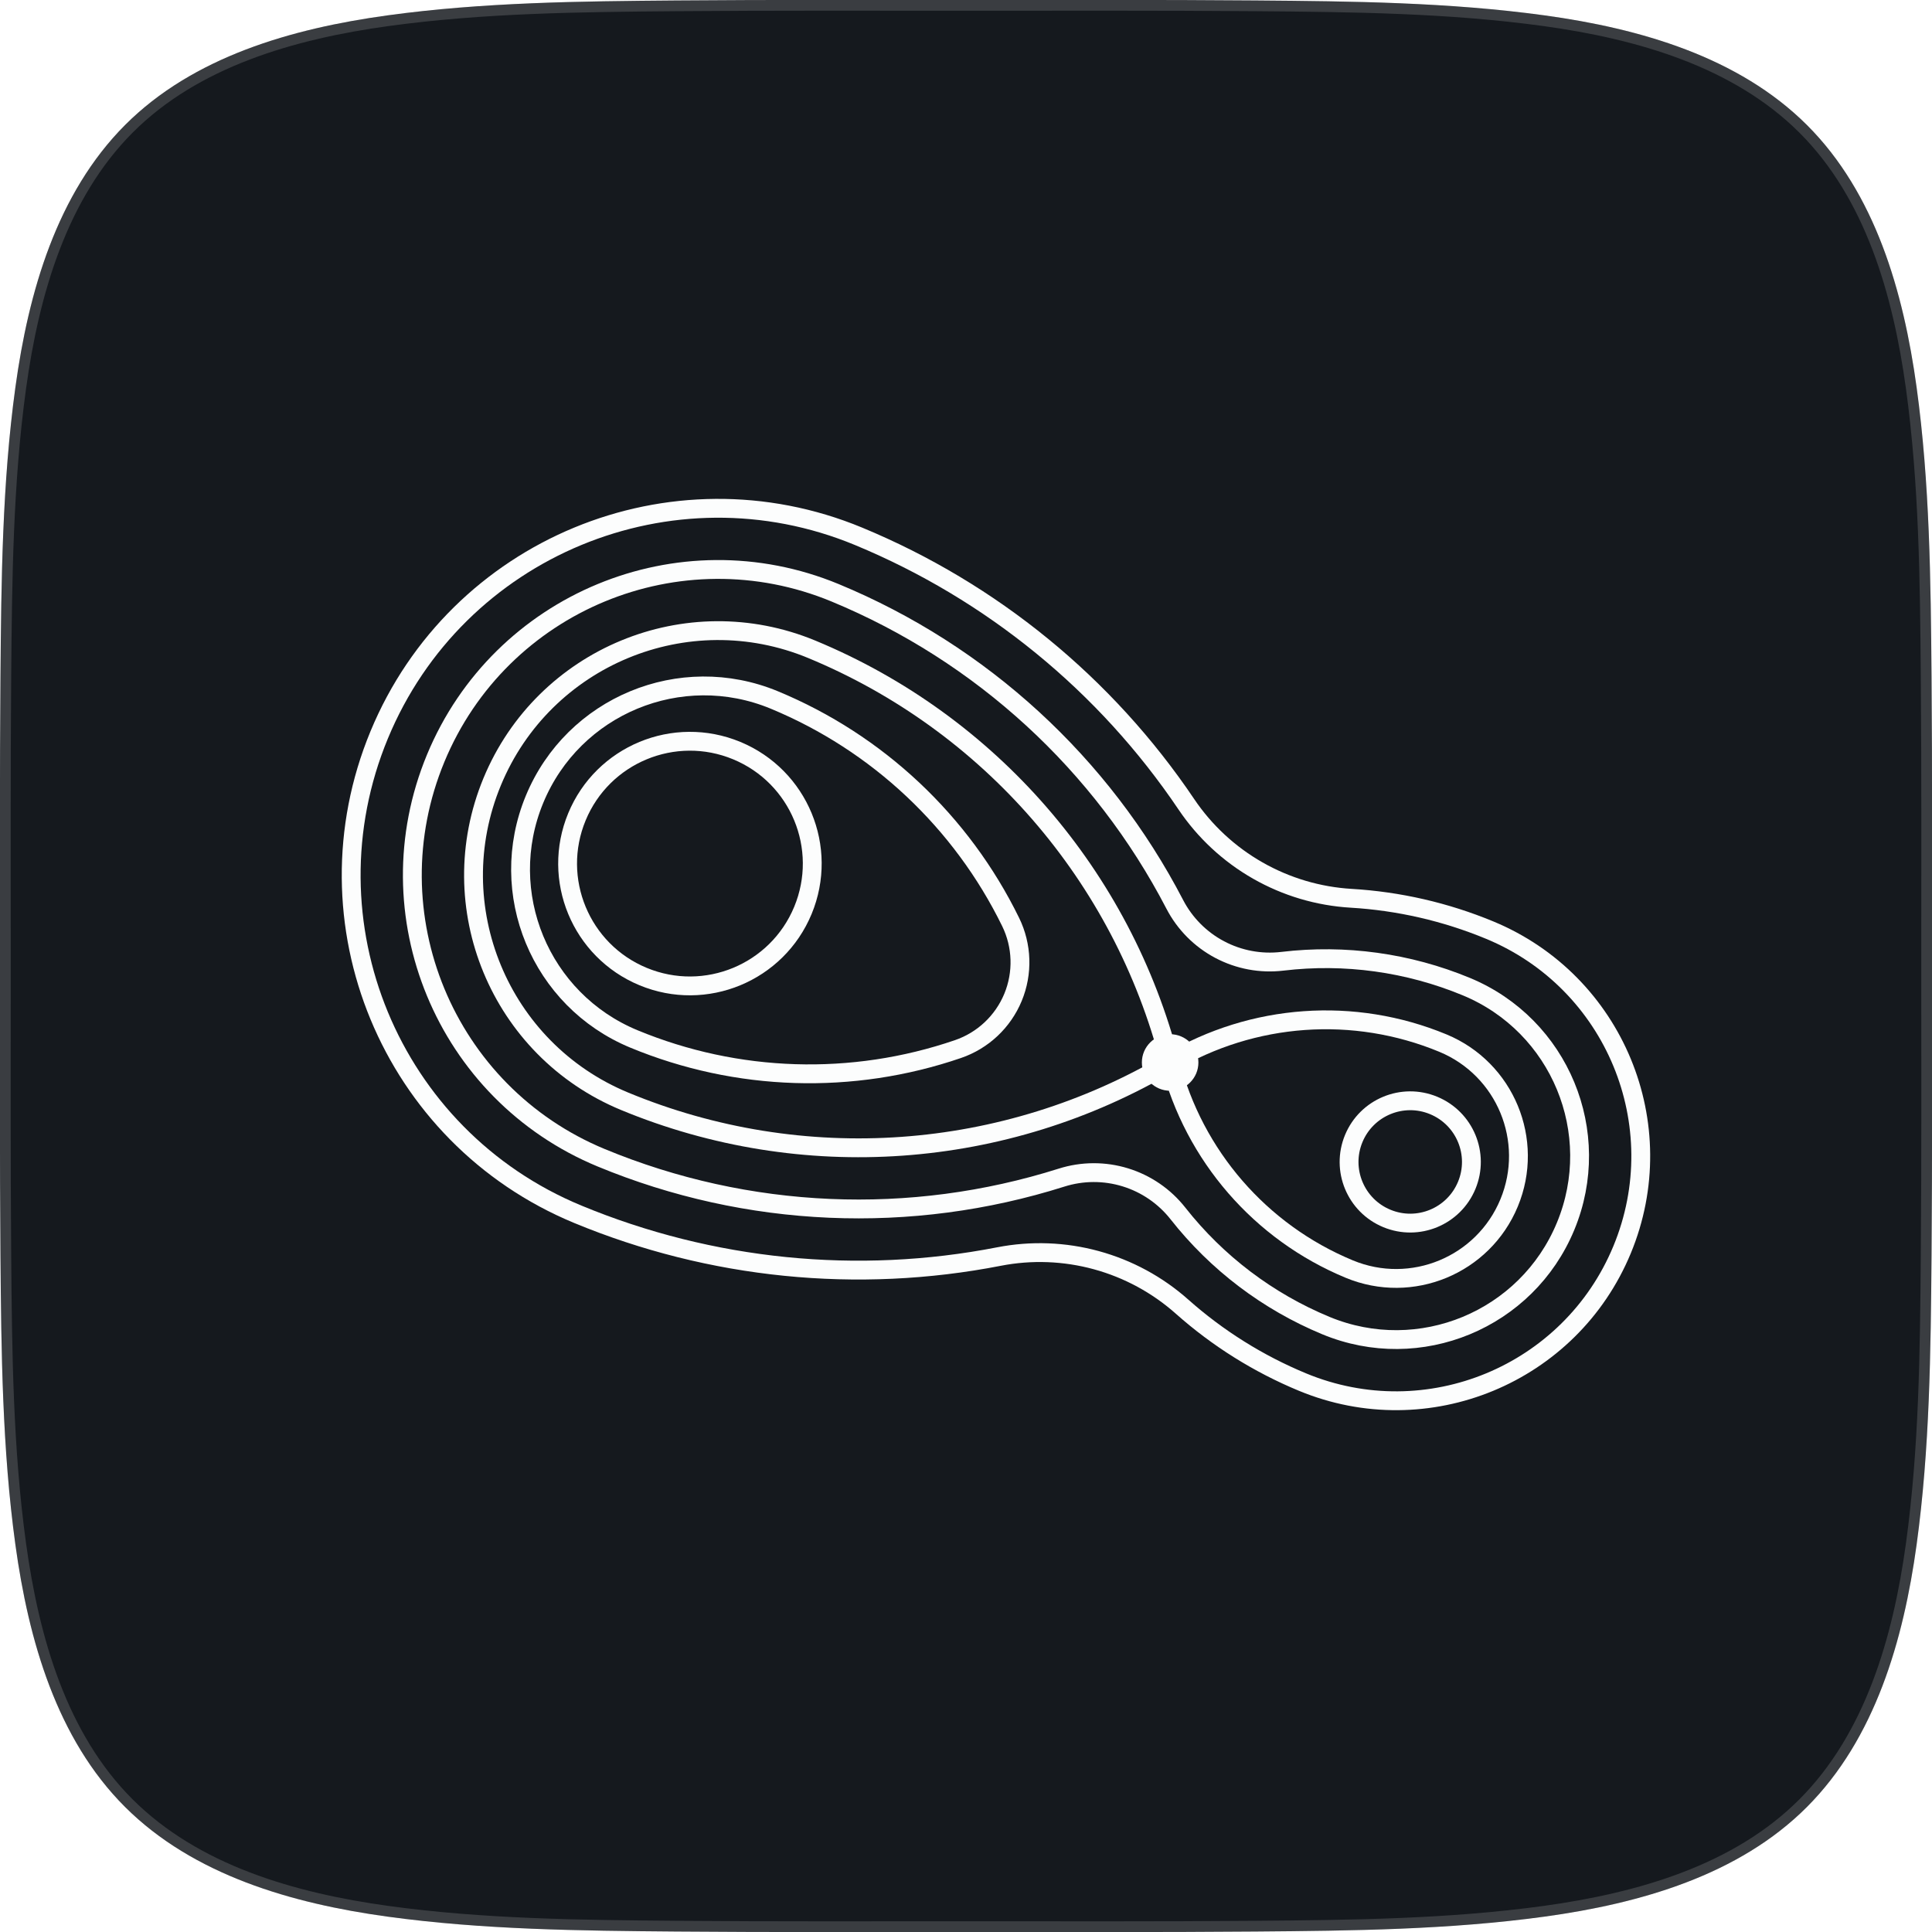
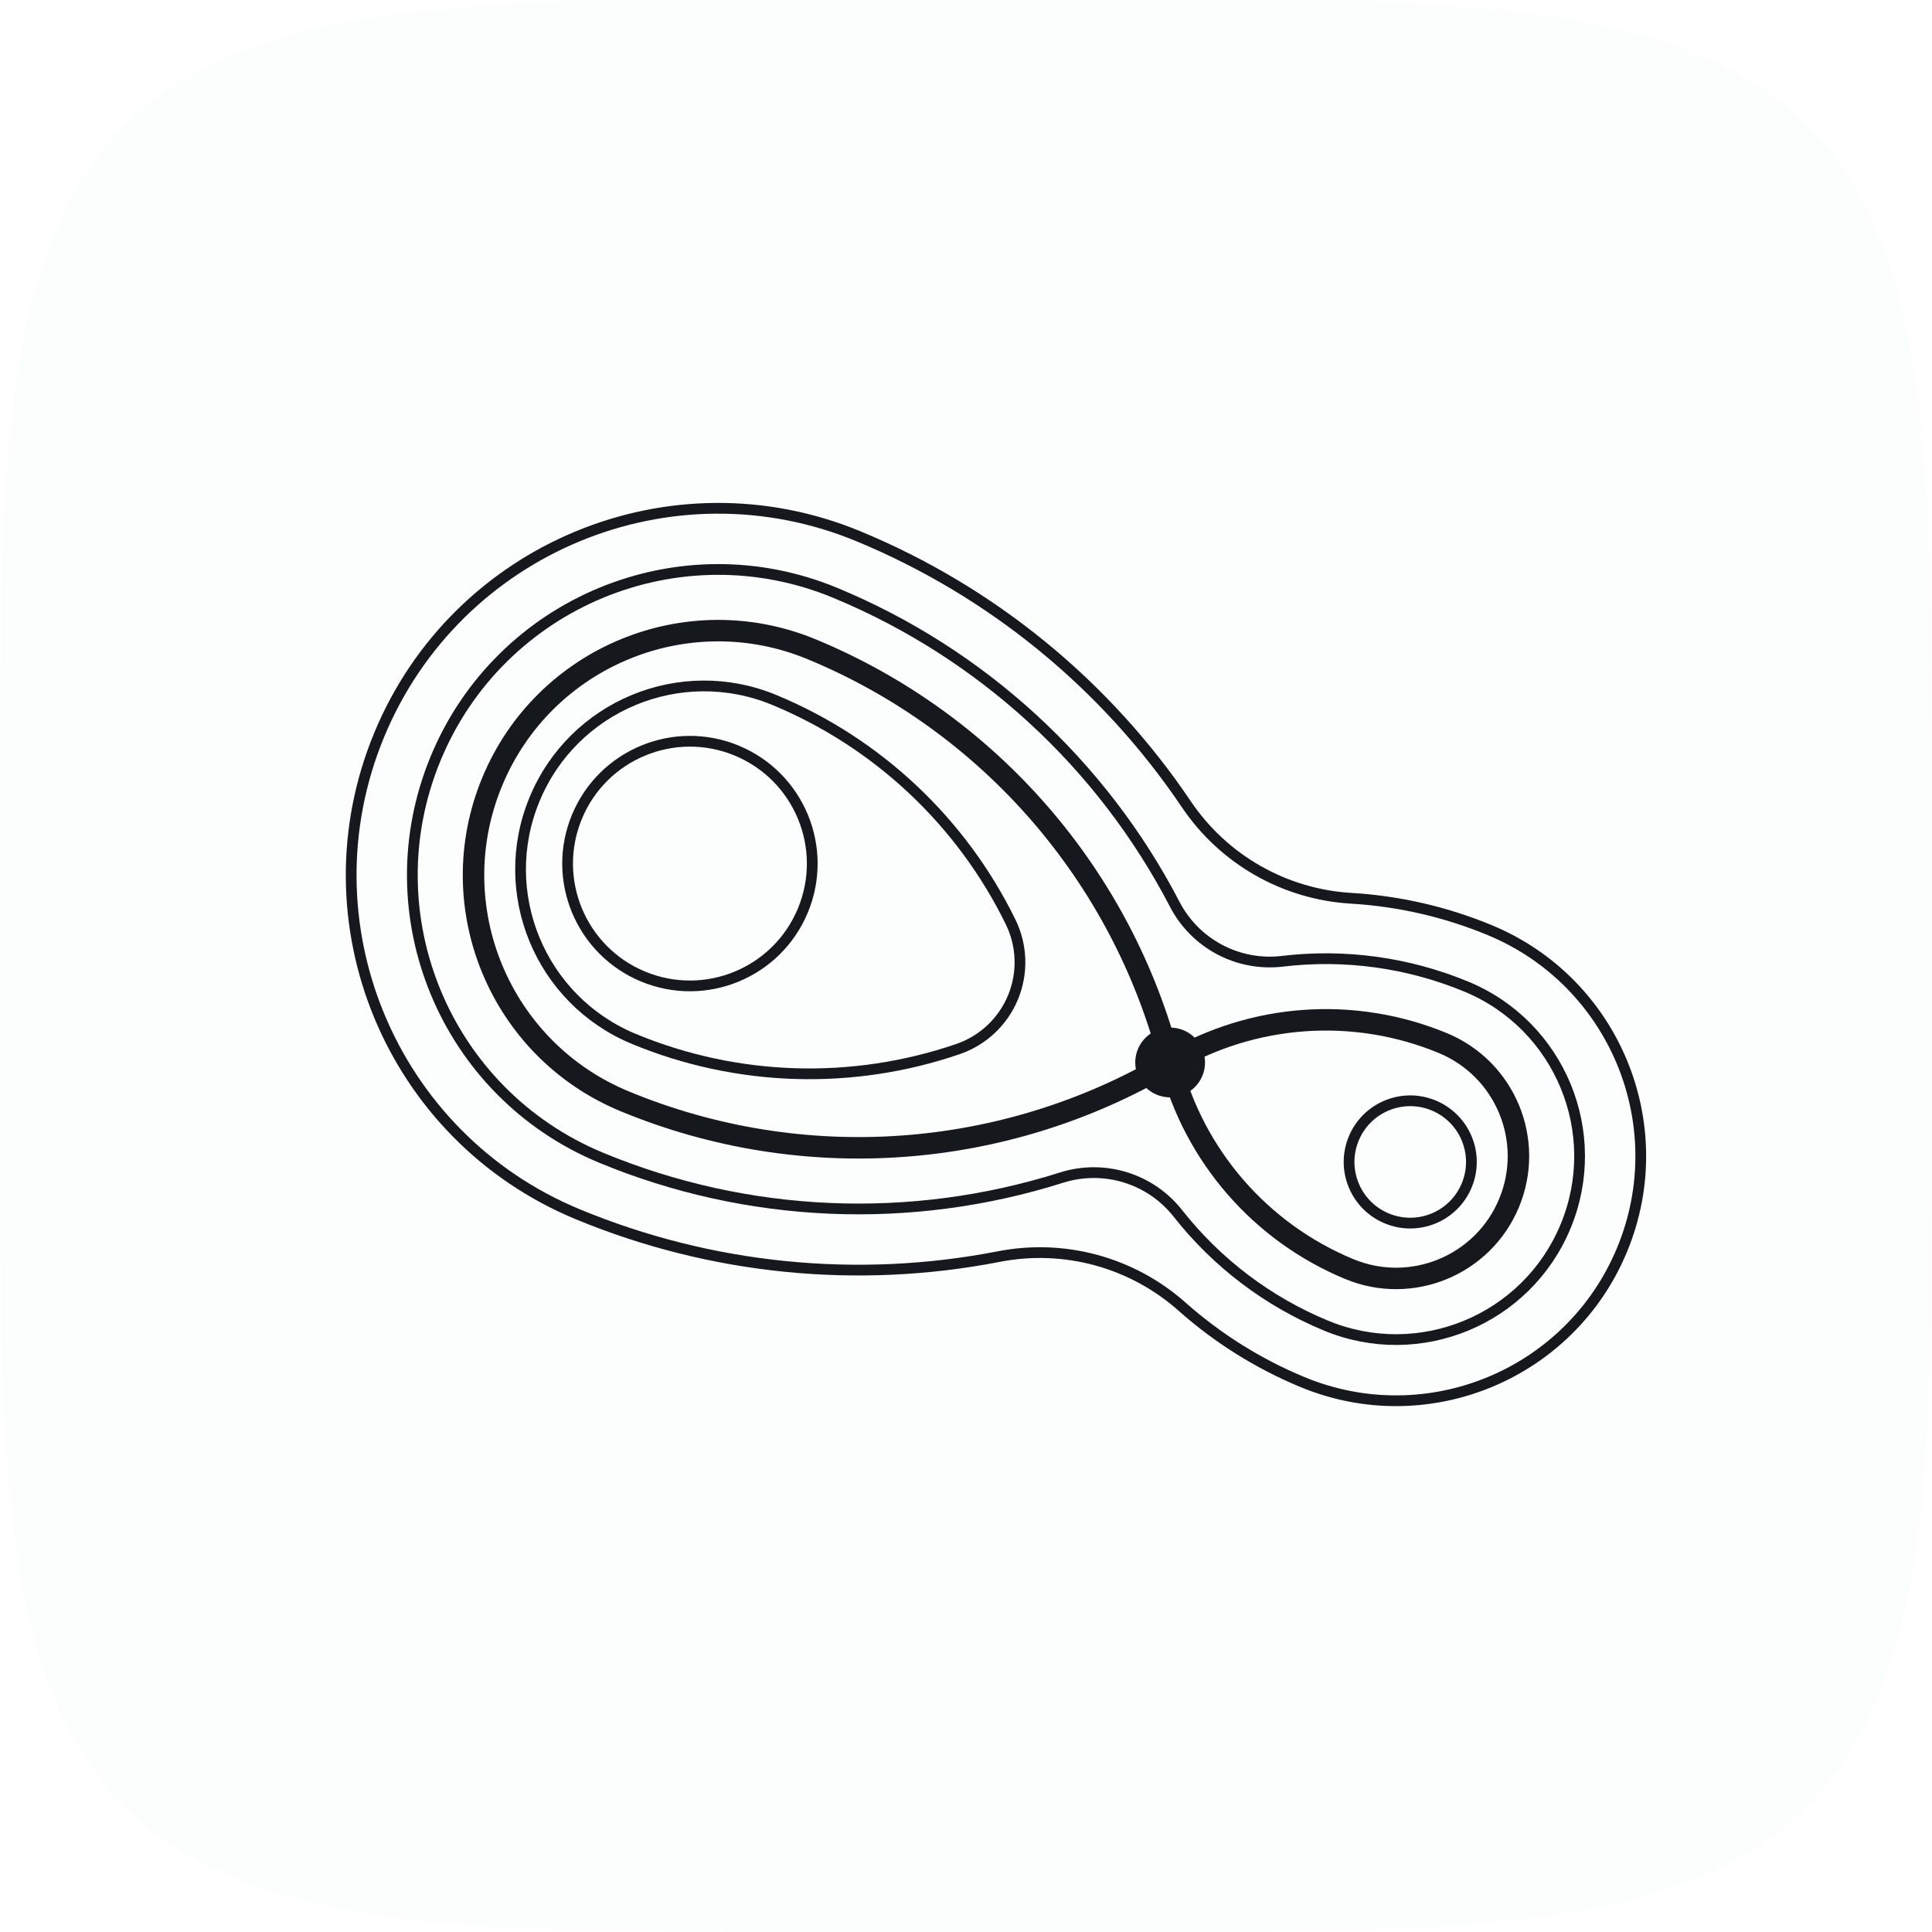
<svg xmlns="http://www.w3.org/2000/svg" viewBox="0 0 100 100" width="180" height="180">
-   <defs>
-     <clipPath id="locus-Lminus-180-dark-clip">
-       <path d="M100 50C100 54.996 100.017 59.992 99.976 64.988C99.935 69.984 99.884 74.997 99.204 79.947C98.524 84.897 97.056 89.99 93.528 93.528C89.999 97.065 84.897 98.524 79.947 99.204C74.997 99.884 69.984 99.935 64.988 99.976C59.992 100.017 54.996 100 50 100C45.004 100 40.008 100.017 35.012 99.976C30.016 99.935 25.003 99.884 20.053 99.204C15.103 98.524 10.01 97.056 6.472 93.528C2.935 89.999 1.476 84.897 .796 79.947C.116 74.997 .065 69.984 .024 64.988C-.017 59.992 0 54.996 0 50C0 45.004-.017 40.008 .024 35.012C.065 30.016 .116 25.003 .796 20.053C1.476 15.103 2.944 10.01 6.472 6.472C10.001 2.935 15.103 1.476 20.053 .796C25.003 .116 30.016 .065 35.012 .024C40.008-.017 45.004 0 50 0C54.996 0 59.992-.017 64.988 .024C69.984 .065 74.997 .116 79.947 .796C84.897 1.476 89.99 2.944 93.528 6.472C97.065 10.001 98.524 15.103 99.204 20.053C99.884 25.003 99.935 30.016 99.976 35.012C100.017 40.008 100 45.004 100 50Z" />
-     </clipPath>
-   </defs>
-   <path d="M100 50C100 54.996 100.017 59.992 99.976 64.988C99.935 69.984 99.884 74.997 99.204 79.947C98.524 84.897 97.056 89.99 93.528 93.528C89.999 97.065 84.897 98.524 79.947 99.204C74.997 99.884 69.984 99.935 64.988 99.976C59.992 100.017 54.996 100 50 100C45.004 100 40.008 100.017 35.012 99.976C30.016 99.935 25.003 99.884 20.053 99.204C15.103 98.524 10.01 97.056 6.472 93.528C2.935 89.999 1.476 84.897 .796 79.947C.116 74.997 .065 69.984 .024 64.988C-.017 59.992 0 54.996 0 50C0 45.004-.017 40.008 .024 35.012C.065 30.016 .116 25.003 .796 20.053C1.476 15.103 2.944 10.01 6.472 6.472C10.001 2.935 15.103 1.476 20.053 .796C25.003 .116 30.016 .065 35.012 .024C40.008-.017 45.004 0 50 0C54.996 0 59.992-.017 64.988 .024C69.984 .065 74.997 .116 79.947 .796C84.897 1.476 89.99 2.944 93.528 6.472C97.065 10.001 98.524 15.103 99.204 20.053C99.884 25.003 99.935 30.016 99.976 35.012C100.017 40.008 100 45.004 100 50Z" fill="#15191e" stroke="#fcfdfd" stroke-opacity="0.16" stroke-width="1.111" clip-path="url(#locus-Lminus-180-dark-clip)" />
-   <g fill="none" stroke="#fcfdfd" stroke-width=".975">
+   <path d="M100 50C100 54.996 100.017 59.992 99.976 64.988C99.935 69.984 99.884 74.997 99.204 79.947C98.524 84.897 97.056 89.99 93.528 93.528C89.999 97.065 84.897 98.524 79.947 99.204C74.997 99.884 69.984 99.935 64.988 99.976C59.992 100.017 54.996 100 50 100C45.004 100 40.008 100.017 35.012 99.976C30.016 99.935 25.003 99.884 20.053 99.204C15.103 98.524 10.01 97.056 6.472 93.528C2.935 89.999 1.476 84.897 .796 79.947C.116 74.997 .065 69.984 .024 64.988C-.017 59.992 0 54.996 0 50C0 45.004-.017 40.008 .024 35.012C.065 30.016 .116 25.003 .796 20.053C1.476 15.103 2.944 10.01 6.472 6.472C10.001 2.935 15.103 1.476 20.053 .796C25.003 .116 30.016 .065 35.012 .024C40.008-.017 45.004 0 50 0C54.996 0 59.992-.017 64.988 .024C69.984 .065 74.997 .116 79.947 .796C84.897 1.476 89.99 2.944 93.528 6.472C97.065 10.001 98.524 15.103 99.204 20.053C99.884 25.003 99.935 30.016 99.976 35.012C100.017 40.008 100 45.004 100 50Z" fill="#fcfdfd" />
+   <g fill="none" stroke="#15191e" stroke-width=".556" stroke-linecap="round">
    <path d="M41.559 47.121A6.33 6.33 0 0 0 38.133 38.851A6.33 6.33 0 0 0 29.862 42.277A6.33 6.33 0 0 0 33.288 50.547A6.33 6.33 0 0 0 41.559 47.121Z" />
    <path d="M52.432 51.626A4.748 4.748 0 0 0 52.31 47.721A23.738 23.738 0 0 0 40.075 36.229A9.495 9.495 0 0 0 27.669 41.368A9.495 9.495 0 0 0 32.808 53.774A23.738 23.738 0 0 0 49.585 54.3A4.748 4.748 0 0 0 52.432 51.626Z" />
    <path d="M70.069 58.931A3.165 3.165 0 0 1 74.205 57.218A3.165 3.165 0 0 1 75.918 61.353A3.165 3.165 0 0 1 71.782 63.066A3.165 3.165 0 0 1 70.069 58.931Z" />
-     <path d="M60.566 54.994A31.651 31.651 0 0 0 42.017 33.608A12.66 12.66 0 0 0 25.476 40.46A12.66 12.66 0 0 0 32.327 57.001A31.651 31.651 0 0 0 60.566 54.994" />
-     <path d="M60.566 54.994A15.826 15.826 0 0 1 74.685 53.991A6.33 6.33 0 0 1 78.111 62.262A6.33 6.33 0 0 1 69.84 65.688A15.826 15.826 0 0 1 60.566 54.994" />
+     <path d="M60.566 54.994A31.651 31.651 0 0 0 42.017 33.608A12.66 12.66 0 0 0 25.476 40.46A12.66 12.66 0 0 0 32.327 57.001A31.651 31.651 0 0 0 60.566 54.994A15.826 15.826 0 0 1 74.685 53.991A6.33 6.33 0 0 1 78.111 62.262A6.33 6.33 0 0 1 69.84 65.688A15.826 15.826 0 0 1 60.566 54.994" stroke-width="1.111" />
    <path d="M63.131 49.151A5.539 5.539 0 0 1 60.805 46.807A34.816 34.816 0 0 0 43.228 30.684A15.826 15.826 0 0 0 22.551 39.248A15.826 15.826 0 0 0 31.116 59.925A34.816 34.816 0 0 0 54.946 60.953A5.539 5.539 0 0 1 58.248 60.94A5.539 5.539 0 0 1 60.971 62.809A18.991 18.991 0 0 0 68.629 68.612A9.495 9.495 0 0 0 81.035 63.473A9.495 9.495 0 0 0 75.896 51.067A18.991 18.991 0 0 0 66.377 49.755A5.539 5.539 0 0 1 63.131 49.151Z" />
    <path d="M65.101 45.058A11.078 11.078 0 0 1 61.403 41.626A37.981 37.981 0 0 0 44.44 27.76A18.991 18.991 0 0 0 19.627 38.037A18.991 18.991 0 0 0 29.905 62.85A37.981 37.981 0 0 0 51.705 65.039A11.078 11.078 0 0 1 56.746 65.227A11.078 11.078 0 0 1 61.182 67.631A22.156 22.156 0 0 0 67.417 71.536A12.66 12.66 0 0 0 83.959 64.684A12.66 12.66 0 0 0 77.107 48.143A22.156 22.156 0 0 0 69.936 46.495A11.078 11.078 0 0 1 65.101 45.058Z" />
  </g>
-   <circle cx="60.566" cy="54.994" r="1.463" fill="#fcfdfd" />
+   <circle class="pt" cx="60.566" cy="54.994" r="1.806" fill="#15191e" />
</svg>
